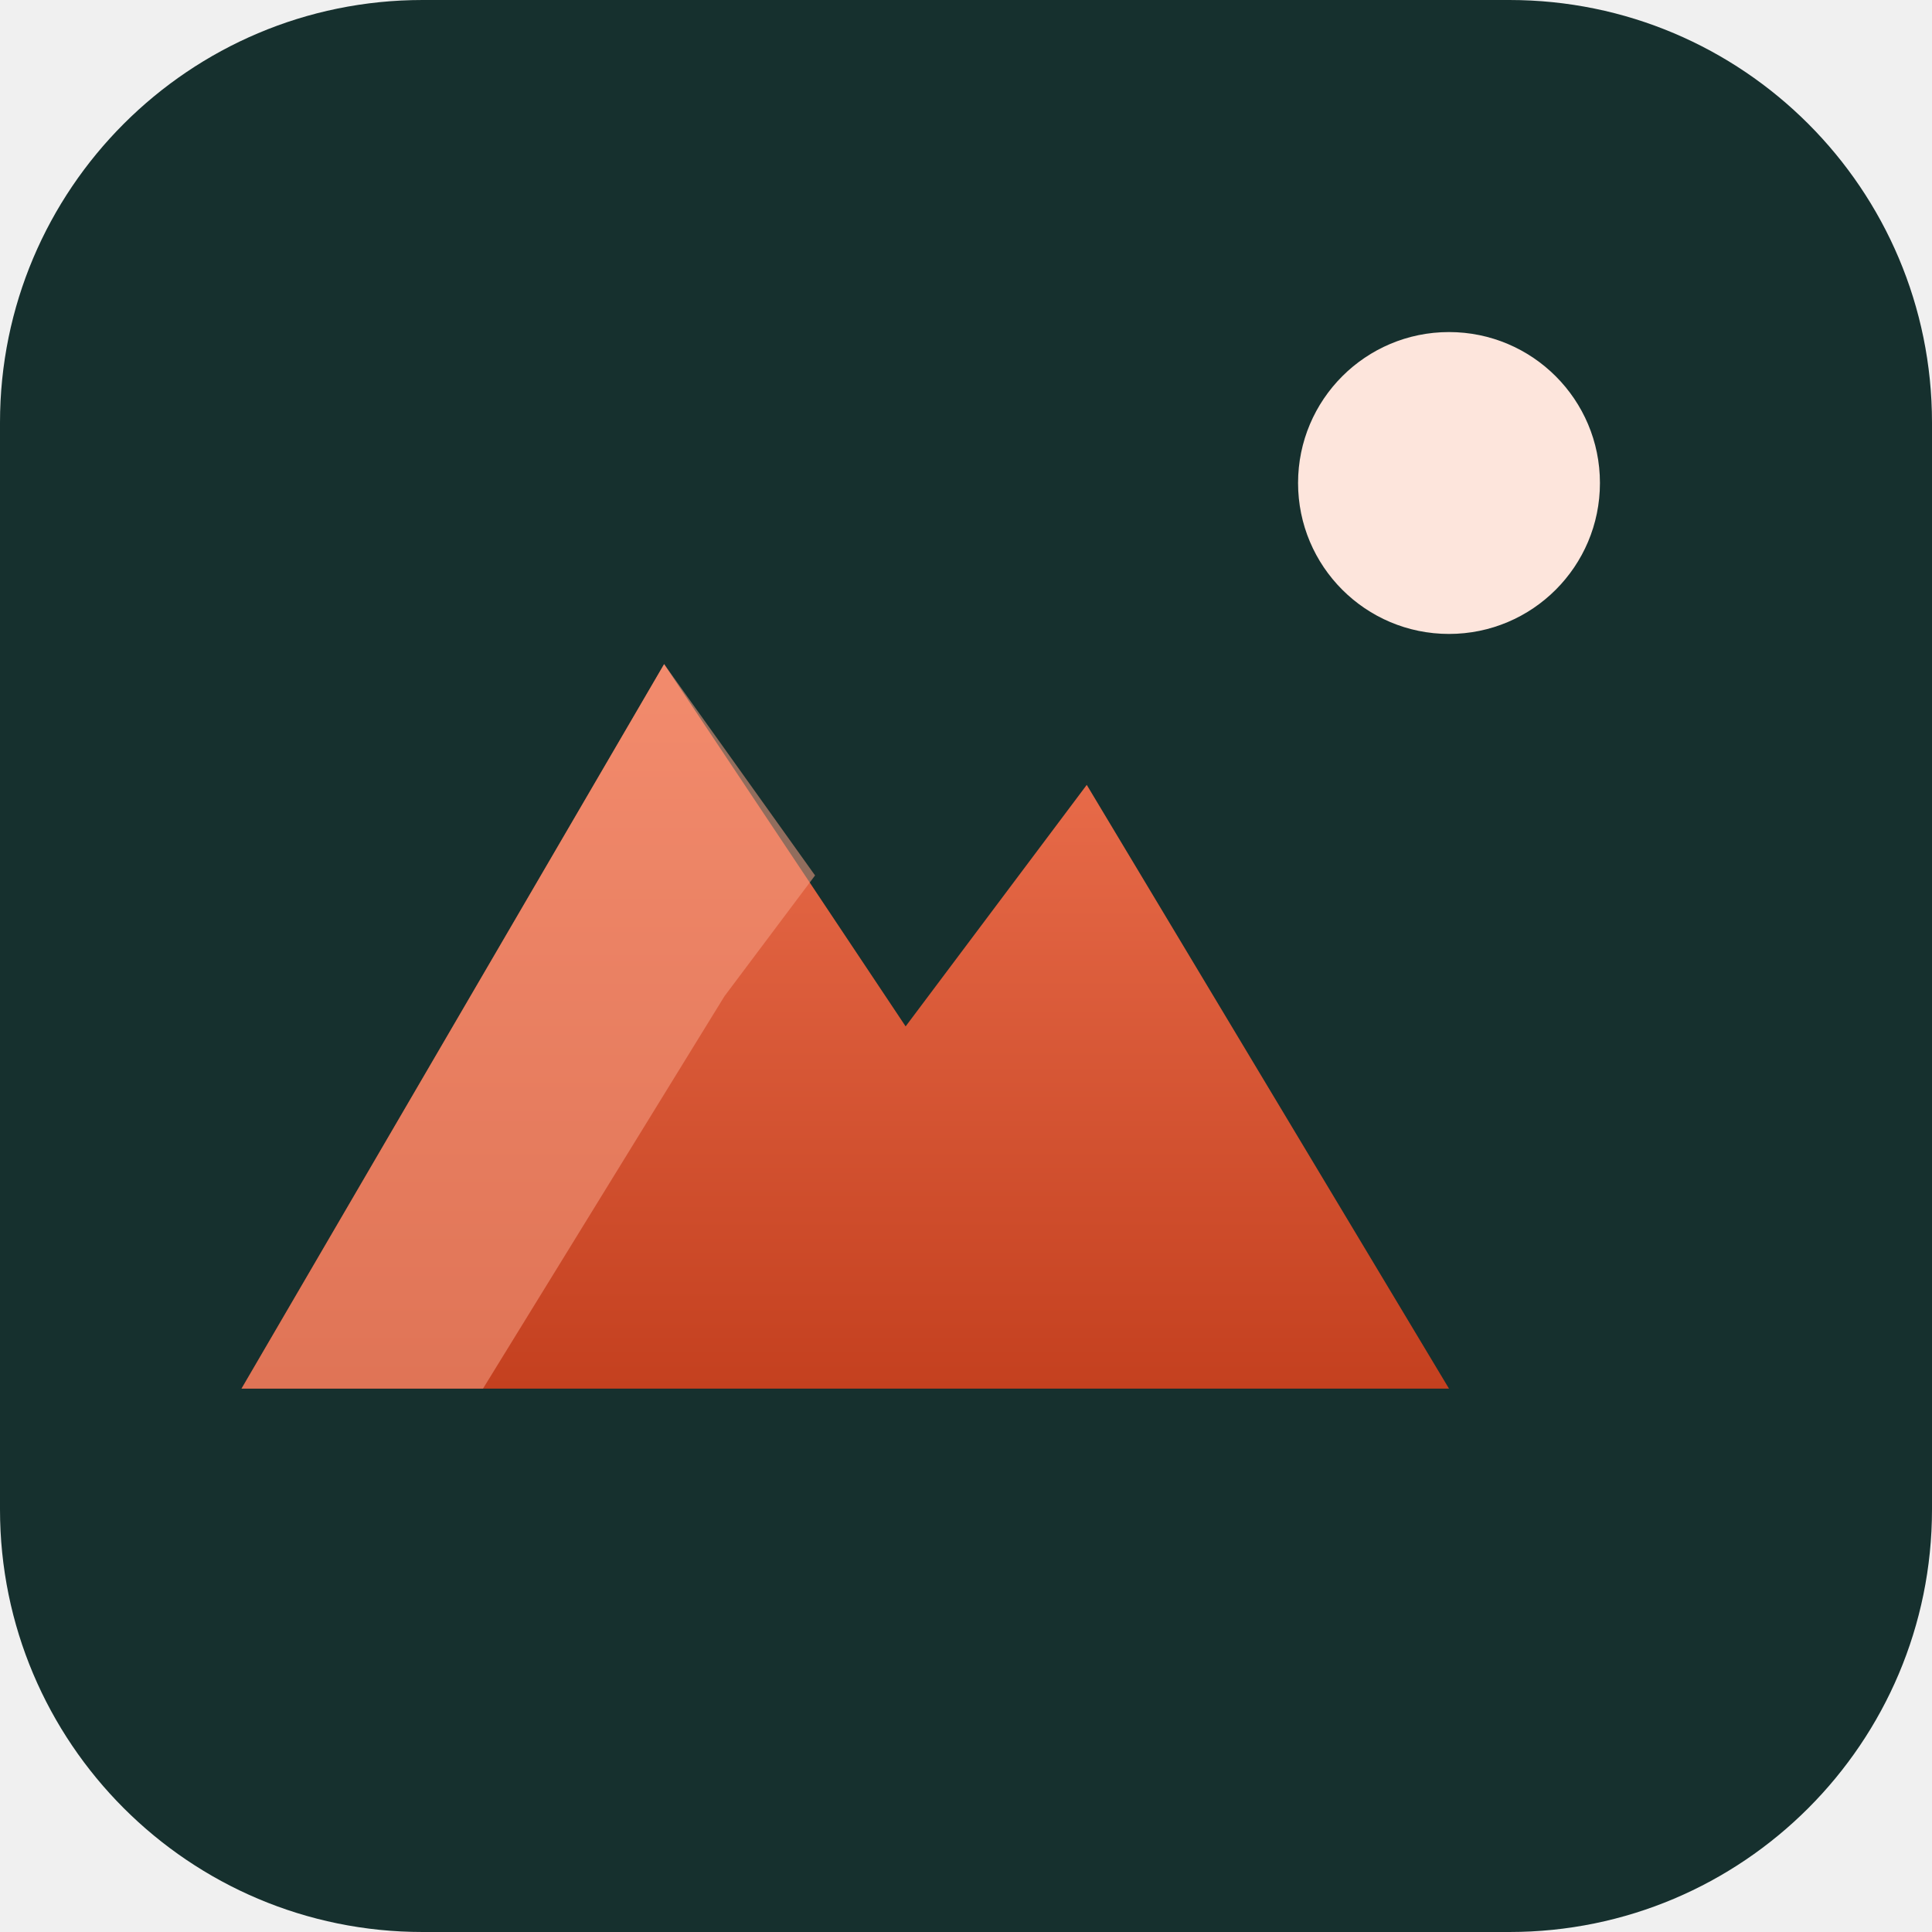
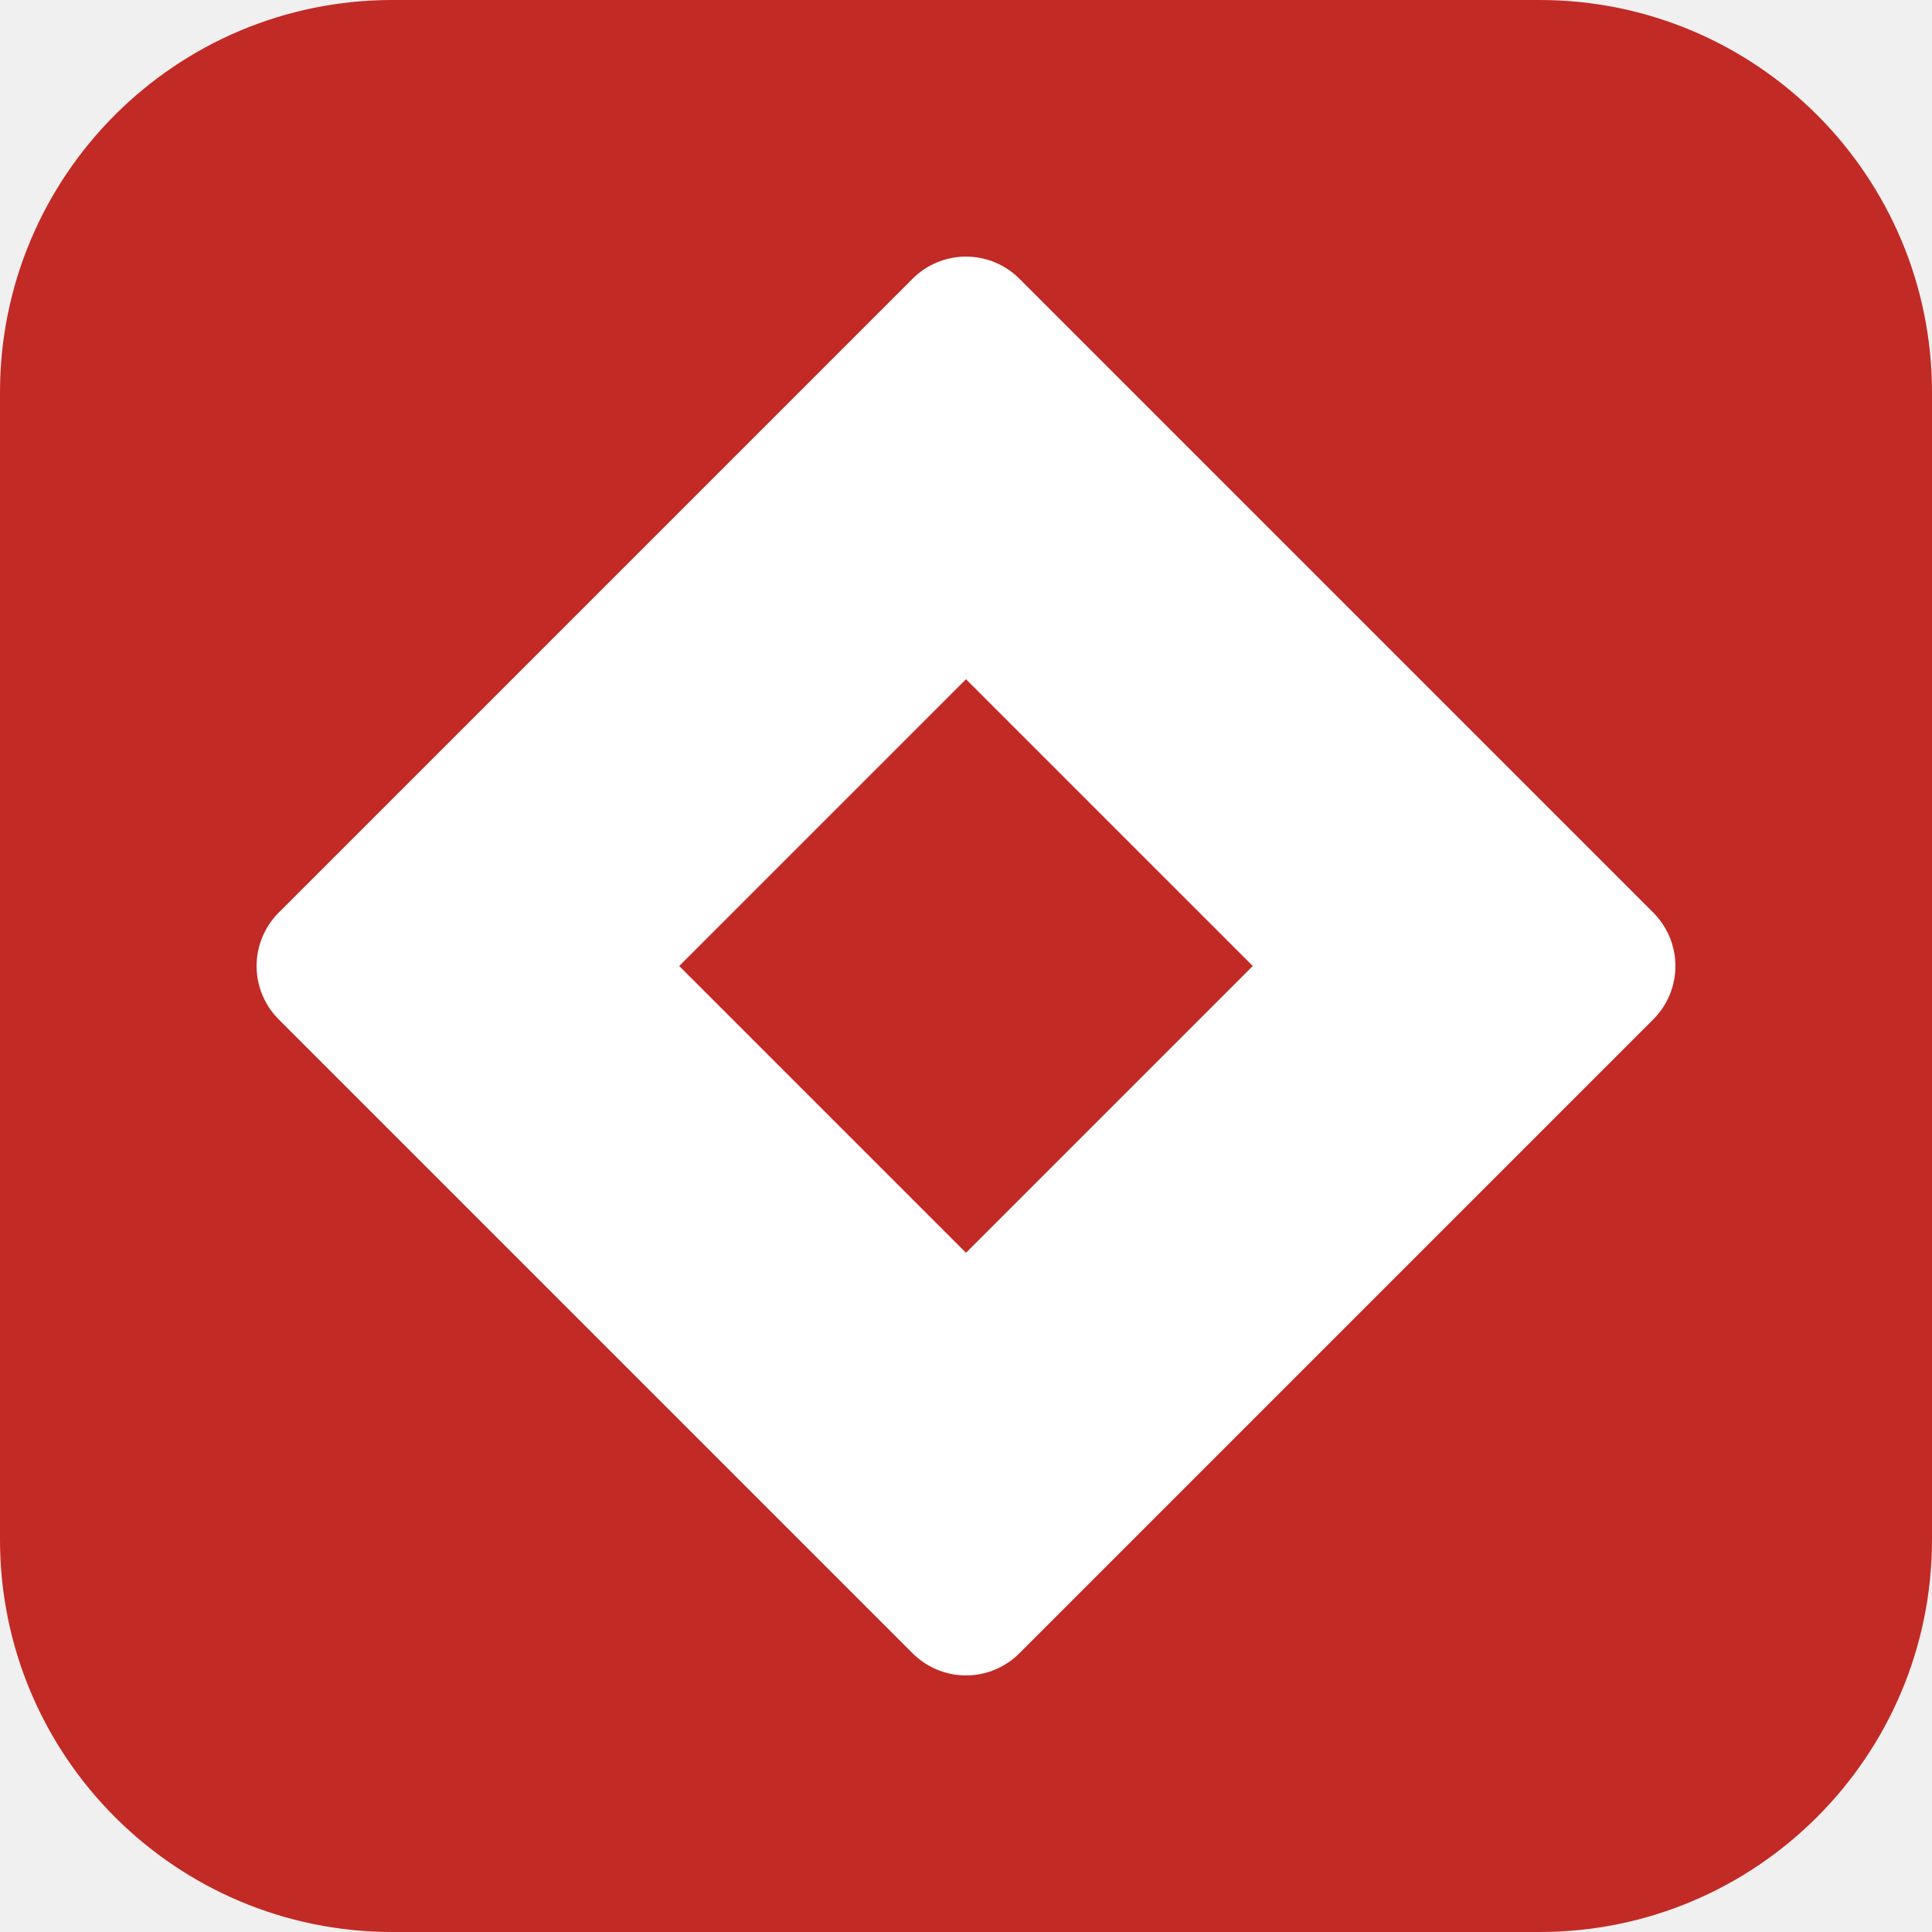
<svg xmlns="http://www.w3.org/2000/svg" viewBox="0 0 64 64">
-   <defs>
-     <linearGradient id="glow" x1="0" y1="0" x2="0" y2="1">
-       <stop offset="0" stop-color="#ee7351" />
-       <stop offset="1" stop-color="#c4401f" />
-     </linearGradient>
-   </defs>
-   <rect width="64" height="64" rx="14" fill="#16302e" />
-   <path d="M8 46 22 22l8 12 6-8 12 20z" fill="url(#glow)" />
-   <path d="M22 22l5 7-3 4-8 13H8z" fill="#f59e83" opacity=".55" />
-   <circle cx="48" cy="16" r="5" fill="#fde5dc" />
+   <rect width="64" height="64" rx="13" fill="#c22a25" />
+   <path d="M32 11 L53 32 L32 53 L11 32 Z" fill="#ffffff" stroke="#ffffff" stroke-width="5" stroke-linejoin="round" />
+   <path d="M32 22.5 L41.5 32 L32 41.5 L22.5 32 Z" fill="#c22a25" />
</svg>
